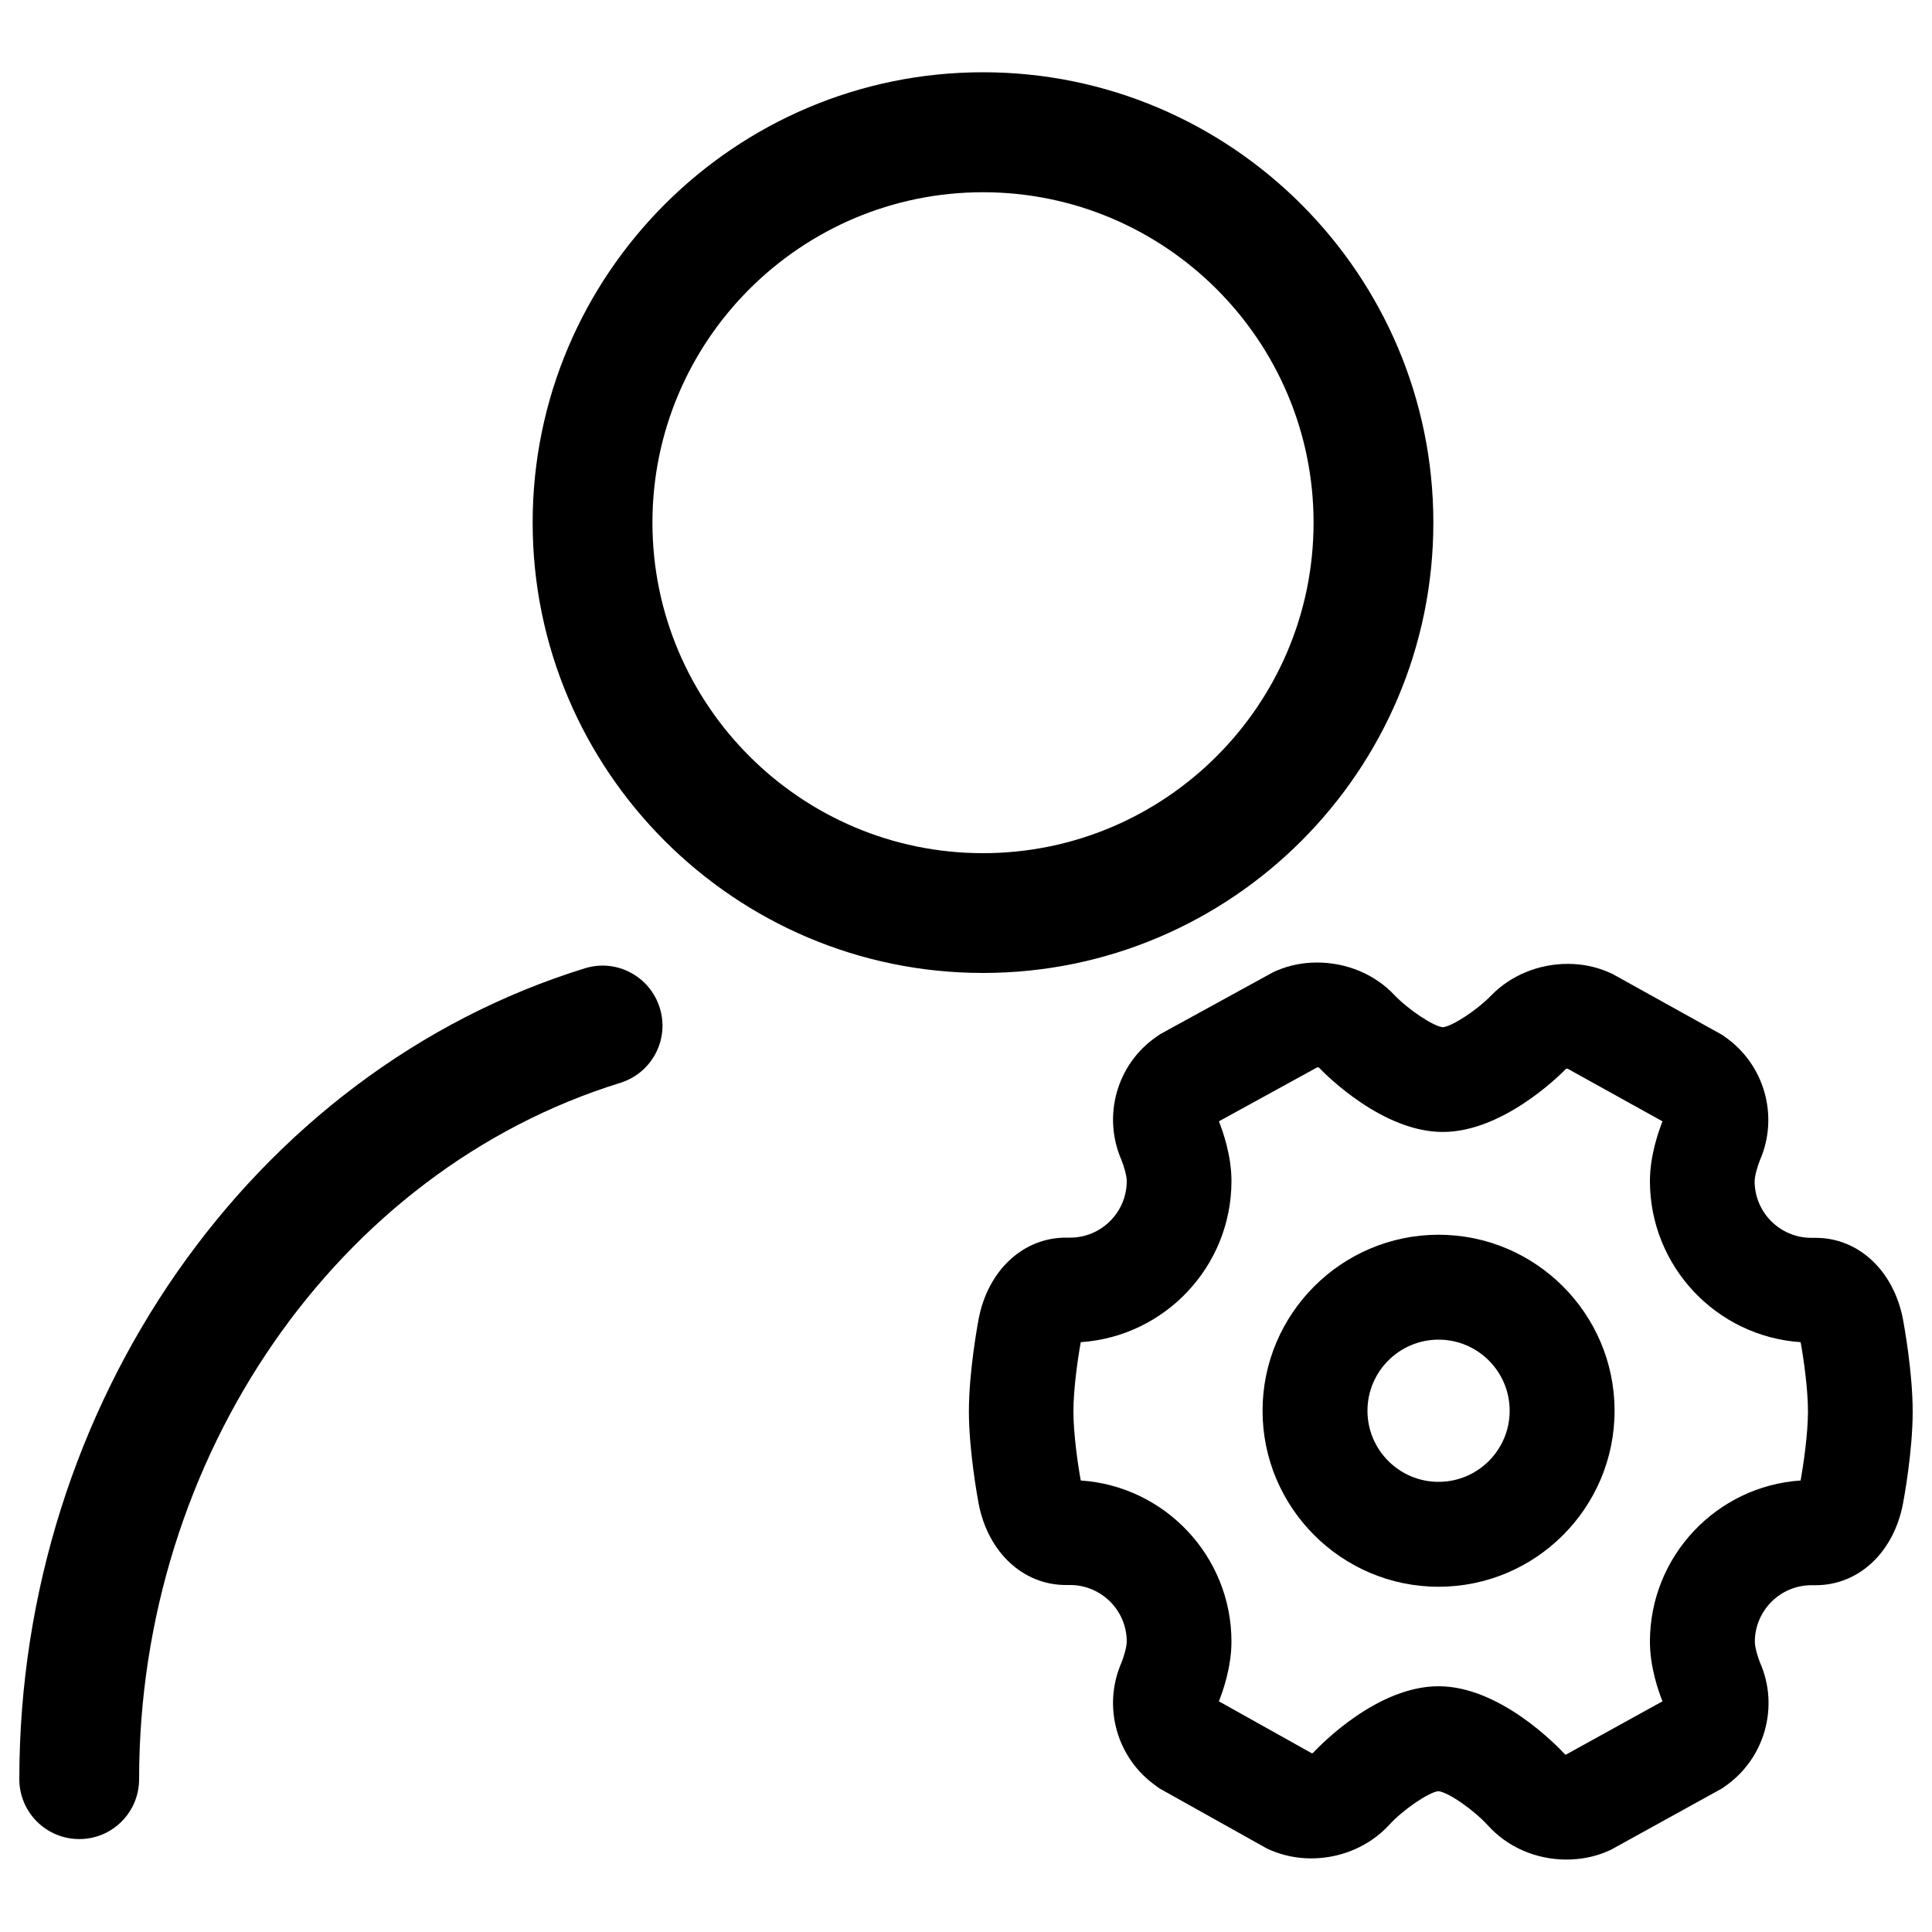
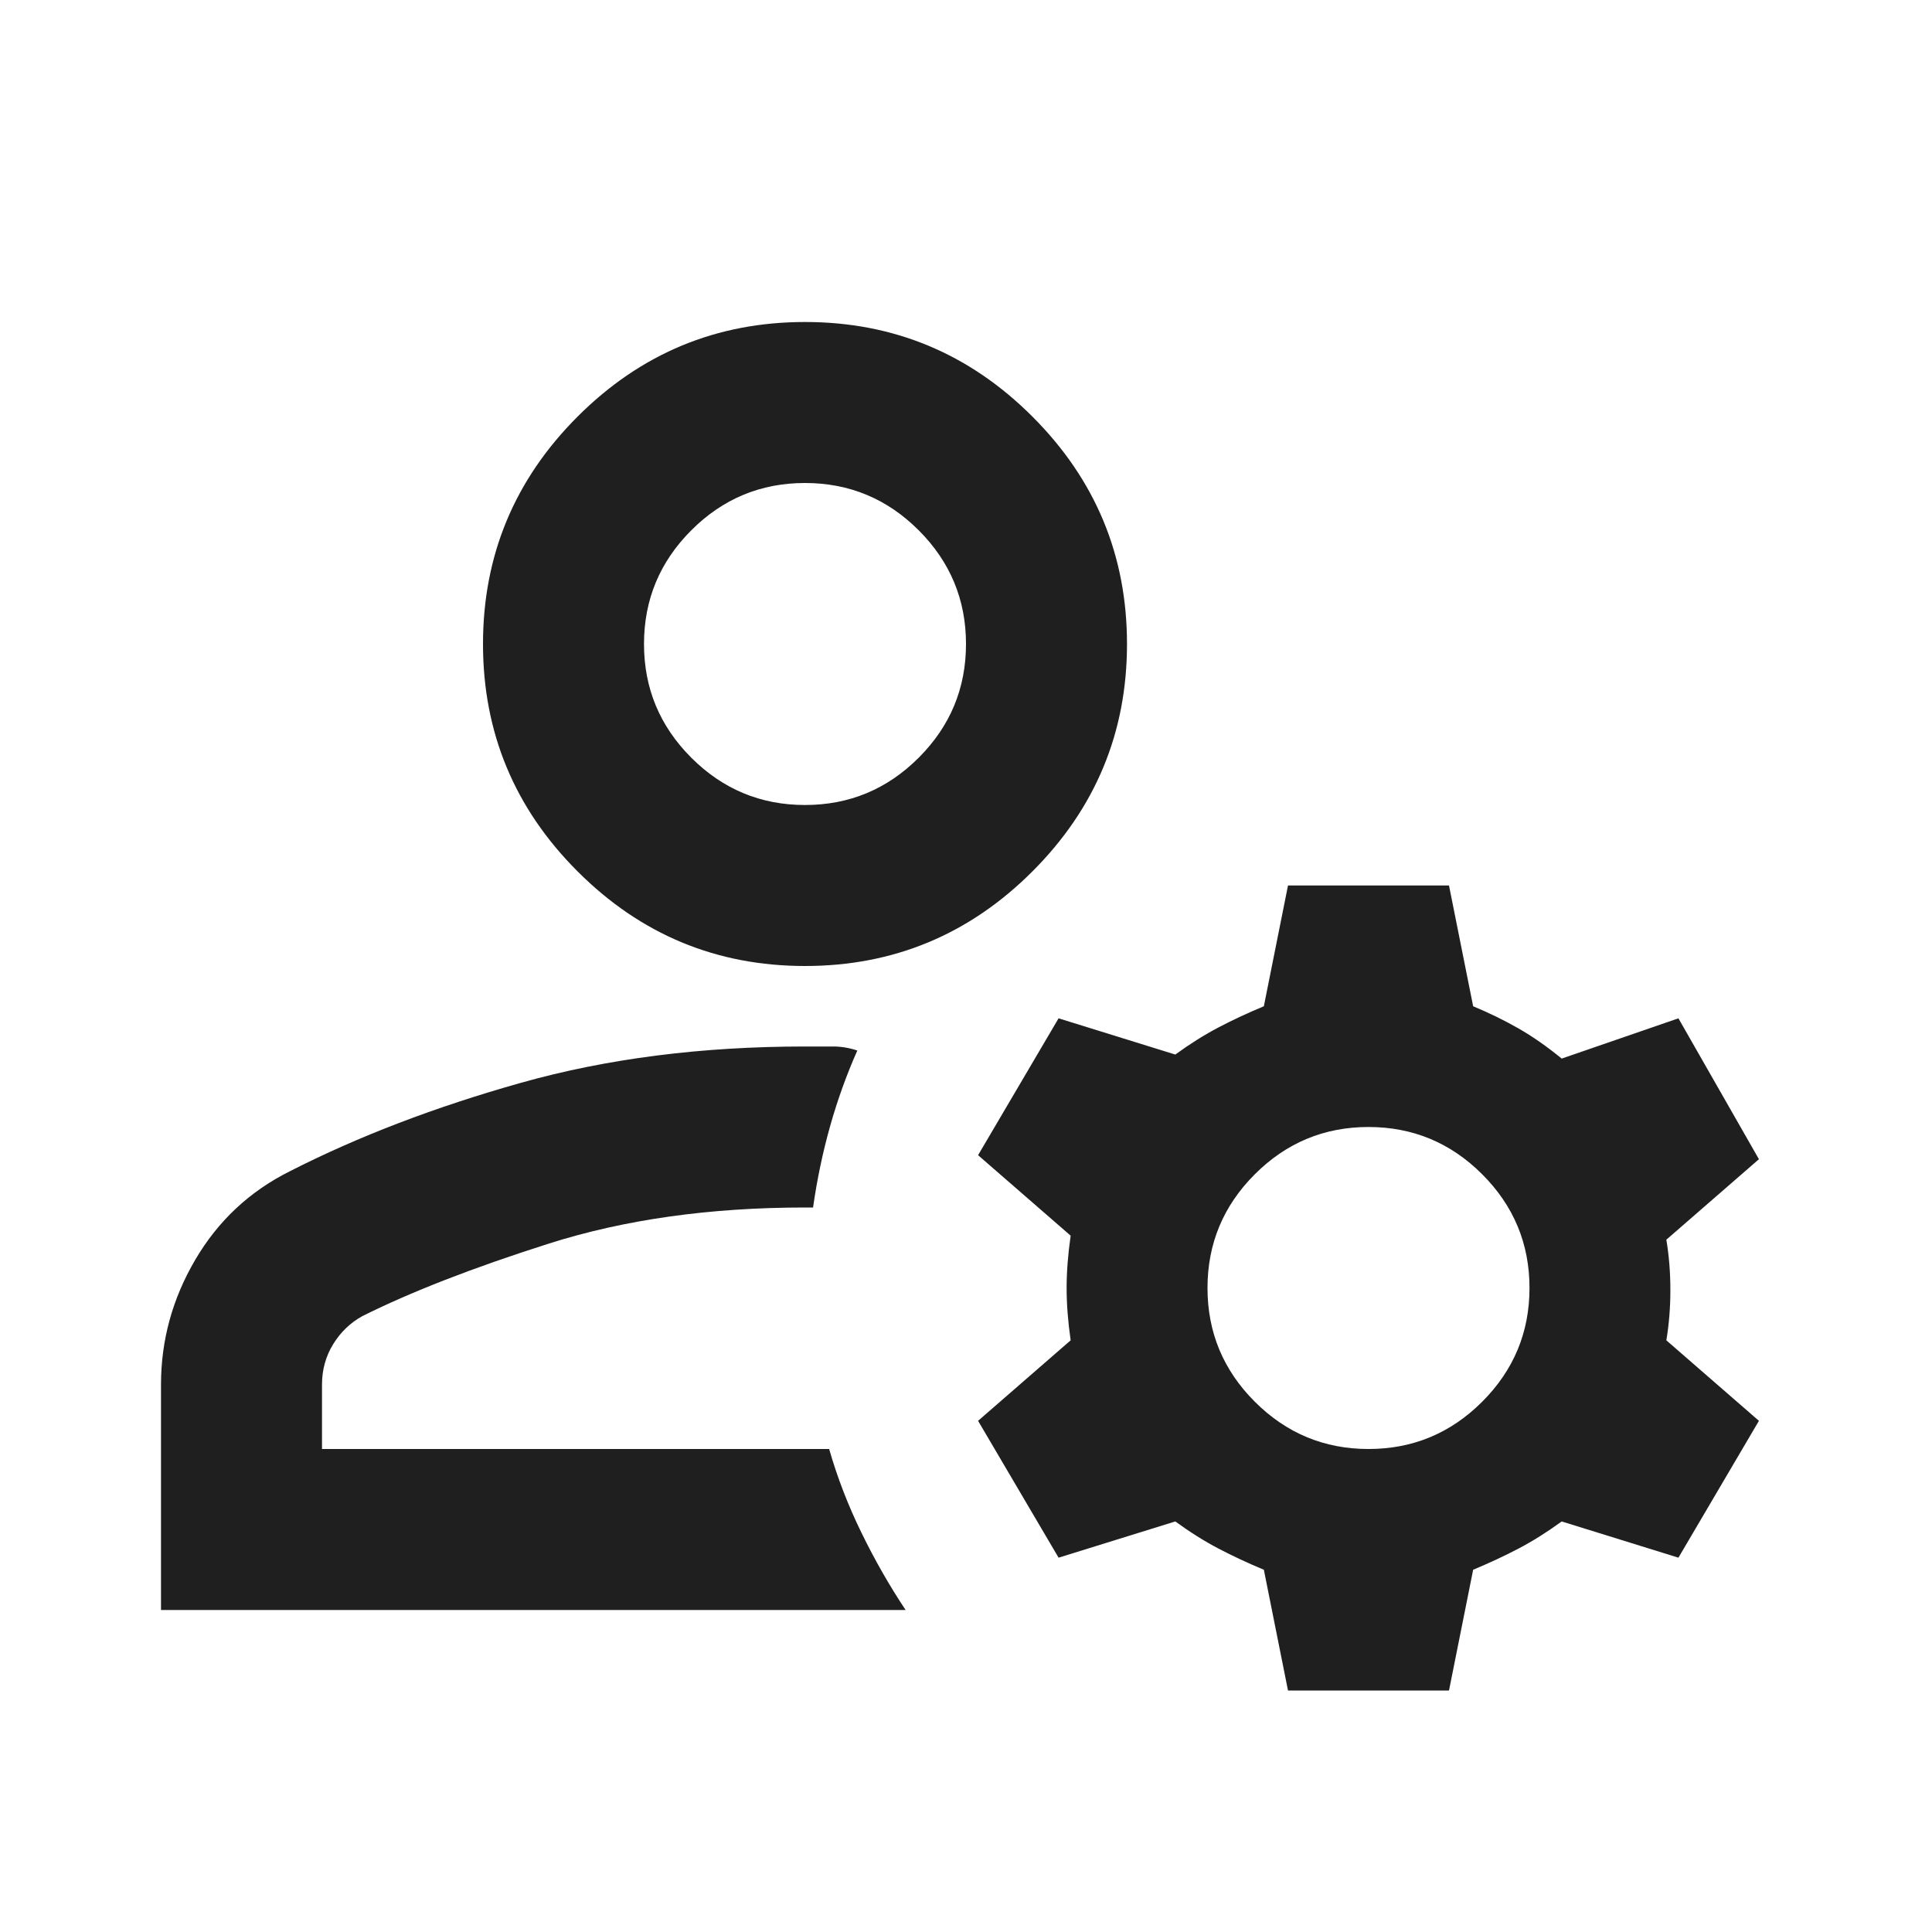
- <svg xmlns="http://www.w3.org/2000/svg" version="1.1" x="0px" y="0px" viewBox="0 0 1000 1000" enable-background="new 0 0 1000 1000" xml:space="preserve">
-   <g>
-     <path d="M810.8,962.5L810.8,962.5c-15.7,0-30.5-6.4-40.7-17.7c-7.4-8.1-20.4-17.1-25.6-17.7c-5.1,0.6-18.3,9.6-25.4,17.4c-10.1,11-24.9,17.4-40.4,17.4c-7.5,0-14.7-1.5-21.4-4.4l-1.7-0.8l-55.6-31.1l-1.6-1.2c-20.4-14.3-27.9-41.1-17.9-63.9c1.1-2.7,2.7-8,2.7-10.8c0-16.2-13.2-29.3-29.3-29.3h-1.6c-0.2,0-0.4,0-0.6,0c-22.2,0-40.4-17-45.2-42.3c-0.5-2.8-5-27.2-5-47.6c0-20.4,4.5-44.9,5-47.6c4.8-25.5,23.3-42.6,45.8-42.3h1.6c16.2,0,29.3-13.2,29.3-29.3c0-2.9-1.6-8.1-2.7-10.8c-10-22.8-2.5-49.7,18.1-63.9l1.7-1.2l58.7-32.2l1.8-0.8c6.5-2.8,13.6-4.2,20.9-4.2c15.3,0,30,6.1,40.1,16.9c7.3,7.6,20.1,16.1,25,16.6c4.9-0.5,17.6-8.8,24.9-16.3c10.1-10.5,24.6-16.5,39.8-16.5c7.5,0,14.7,1.5,21.3,4.4l1.8,0.8l56.7,31.5l1.7,1.2c20.3,14.2,27.9,41,17.9,63.8c-1.1,2.7-2.7,8-2.7,10.8c0,16.2,13.2,29.3,29.3,29.3h1.7c0.2,0,0.4,0,0.6,0c22.2,0,40.4,17,45.2,42.3c0.5,2.7,5,27.2,5,47.6c0,20.6-4.5,44.9-5,47.6c-4.8,25.3-22.9,42.3-45.2,42.3c-0.2,0-0.3,0-0.5,0h-1.7c-16.2,0-29.3,13.2-29.3,29.3c0,2.9,1.6,8.1,2.7,10.8c10,22.7,2.5,49.6-18,63.9l-1.7,1.2l-57.6,31.8l-1.8,0.8C825.3,961.1,818.2,962.5,810.8,962.5z M810.1,908.1c0.1,0,0.3,0.1,0.4,0.1l50-27.6c-2-5-6.5-17.6-6.5-30.9c0-44.2,34.5-80.5,78-83.4c1.3-7.3,3.8-23.7,3.8-35.8c0-11.7-2.3-27.6-3.8-35.8c-43.5-2.9-78-39.2-78-83.4c0-13.3,4.6-26.1,6.5-30.9l-49.2-27.3c-0.4,0-0.7,0.1-0.8,0.2c-4.4,4.5-33.3,32.6-63.7,32.6c-30.9,0-60-29-64.1-33.3c-0.2-0.1-0.5-0.2-0.8-0.2l-51,28c2,5,6.5,17.6,6.5,30.9c0,44.2-34.5,80.5-78,83.4c-1.5,8.2-3.8,24.1-3.8,35.8c0,11.7,2.3,27.6,3.8,35.8c43.5,2.9,78,39.2,78,83.4c0,13.4-4.6,26.1-6.5,30.9l48.1,26.9c0.2,0,0.3-0.1,0.5-0.1c4.5-4.8,33.6-34.6,65.1-34.6C776.3,872.8,805.8,903.5,810.1,908.1z" />
-     <path d="M744.6,821.3c-50.2,0-91.1-40.9-91.1-91.1c0-50.2,40.9-91.1,91.1-91.1c50.2,0,91.1,40.9,91.1,91.1C835.7,780.5,794.8,821.3,744.6,821.3z M744.6,693.4c-20.3,0-36.8,16.5-36.8,36.8c0,20.3,16.5,36.8,36.8,36.8c20.3,0,36.8-16.5,36.8-36.8C781.4,709.9,764.9,693.4,744.6,693.4z" />
-     <path d="M656.3,576.1" />
-     <path d="M834.8,615.7" />
-     <path d="M41,951.9c-17.1,0-31-13.9-31-31c0-193.8,120.4-366.4,292.7-419.7c16.4-5.1,33.7,4.1,38.8,20.5c5.1,16.4-4.1,33.7-20.5,38.8C174.4,605.9,72,754.1,72,920.9C72,938,58.2,951.9,41,951.9z M508.8,503.6c-128.5,0-233.1-104.6-233.1-233.1c0-128.5,104.6-233.1,233.1-233.1c128.5,0,233.1,104.6,233.1,233.1C741.9,399.1,637.4,503.6,508.8,503.6z M508.8,99.5c-94.3,0-171.1,76.7-171.1,171c0,94.3,76.8,171.1,171.1,171.1c94.3,0,171.1-76.7,171.1-171.1C679.9,176.2,603.1,99.5,508.8,99.5z" />
-   </g>
+ <svg xmlns="http://www.w3.org/2000/svg" height="24px" viewBox="0 -960 960 960" width="24px" fill="#1f1f1f">
+   <path d="M400-480q-66 0-113-47t-47-113q0-66 47-113t113-47q66 0 113 47t47 113q0 66-47 113t-113 47ZM80-160v-112q0-33 17-62t47-44q51-26 115-44t141-18h14q6 0 12 2-8 18-13.5 37.5T404-360h-4q-71 0-127.5 18T180-306q-9 5-14.5 14t-5.5 20v32h252q6 21 16 41.5t22 38.5H80Zm560 40-12-60q-12-5-22.5-10.5T584-204l-58 18-40-68 46-40q-2-14-2-26t2-26l-46-40 40-68 58 18q11-8 21.5-13.5T628-460l12-60h80l12 60q12 5 22.5 11t21.5 15l58-20 40 70-46 40q2 12 2 25t-2 25l46 40-40 68-58-18q-11 8-21.5 13.5T732-180l-12 60h-80Zm40-120q33 0 56.5-23.5T760-320q0-33-23.5-56.5T680-400q-33 0-56.5 23.5T600-320q0 33 23.5 56.5T680-240ZM400-560q33 0 56.5-23.5T480-640q0-33-23.5-56.5T400-720q-33 0-56.5 23.5T320-640q0 33 23.5 56.5T400-560Zm0-80Zm12 400Z" />
</svg>
